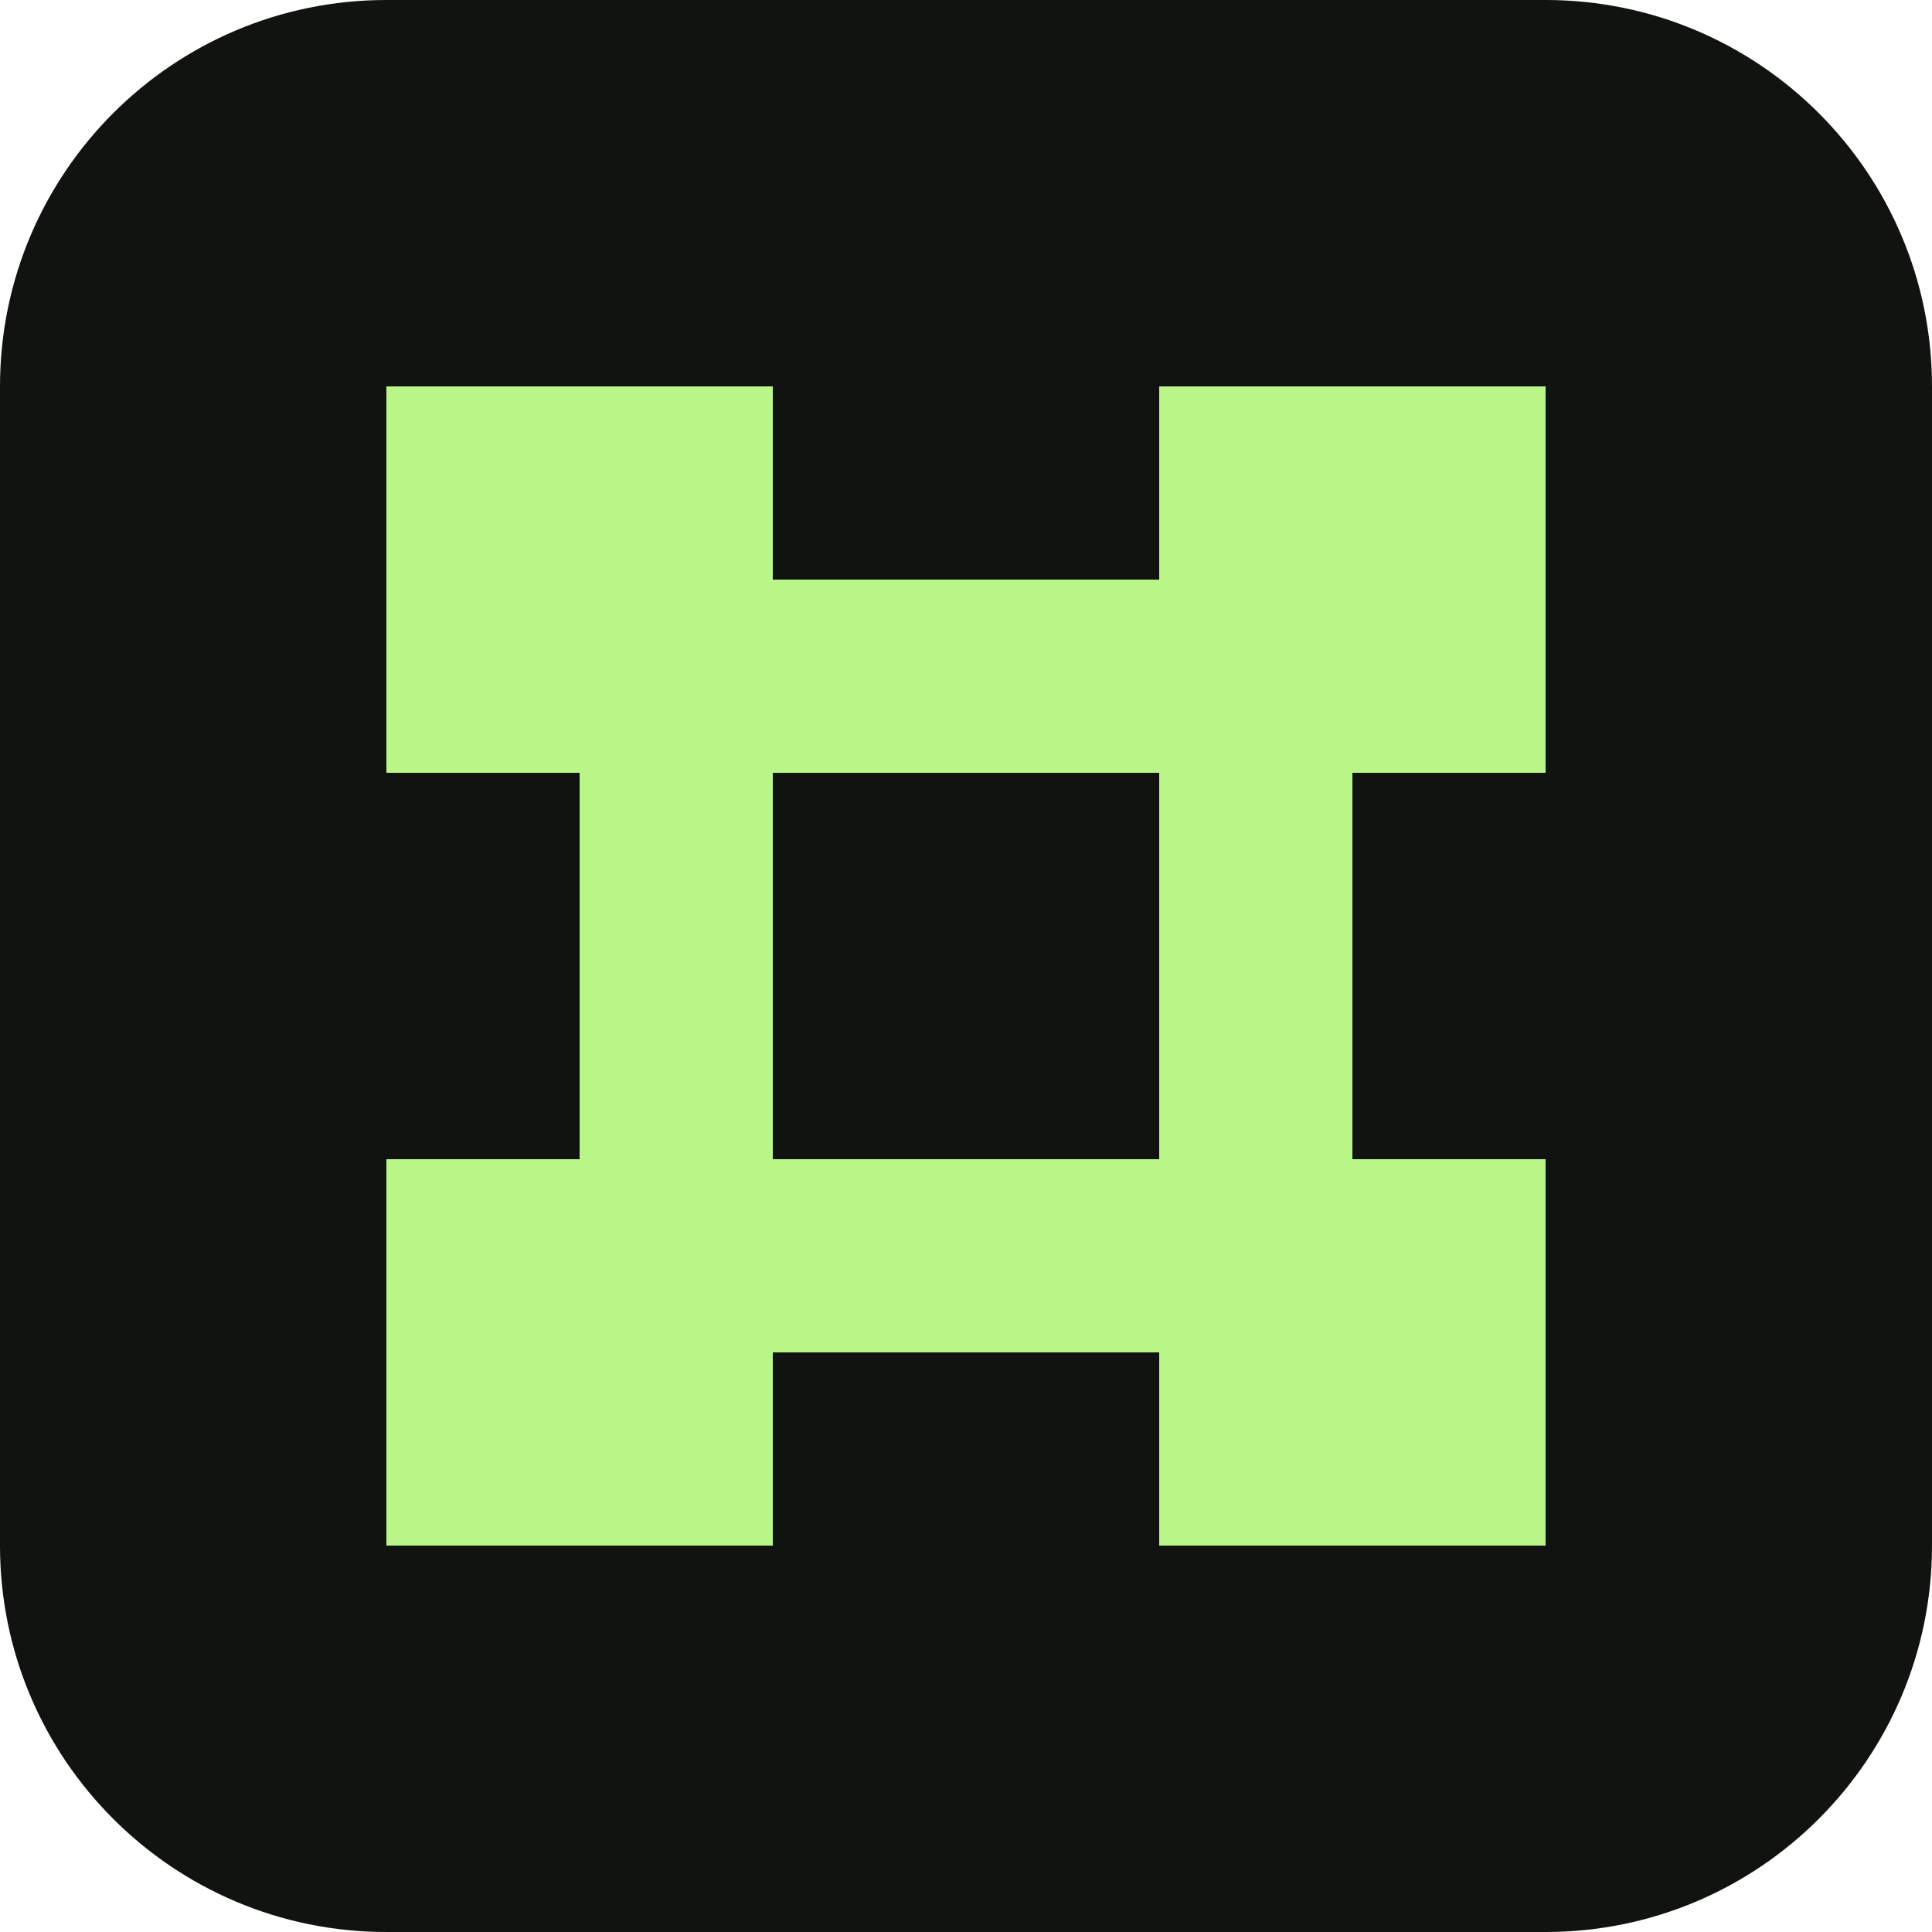
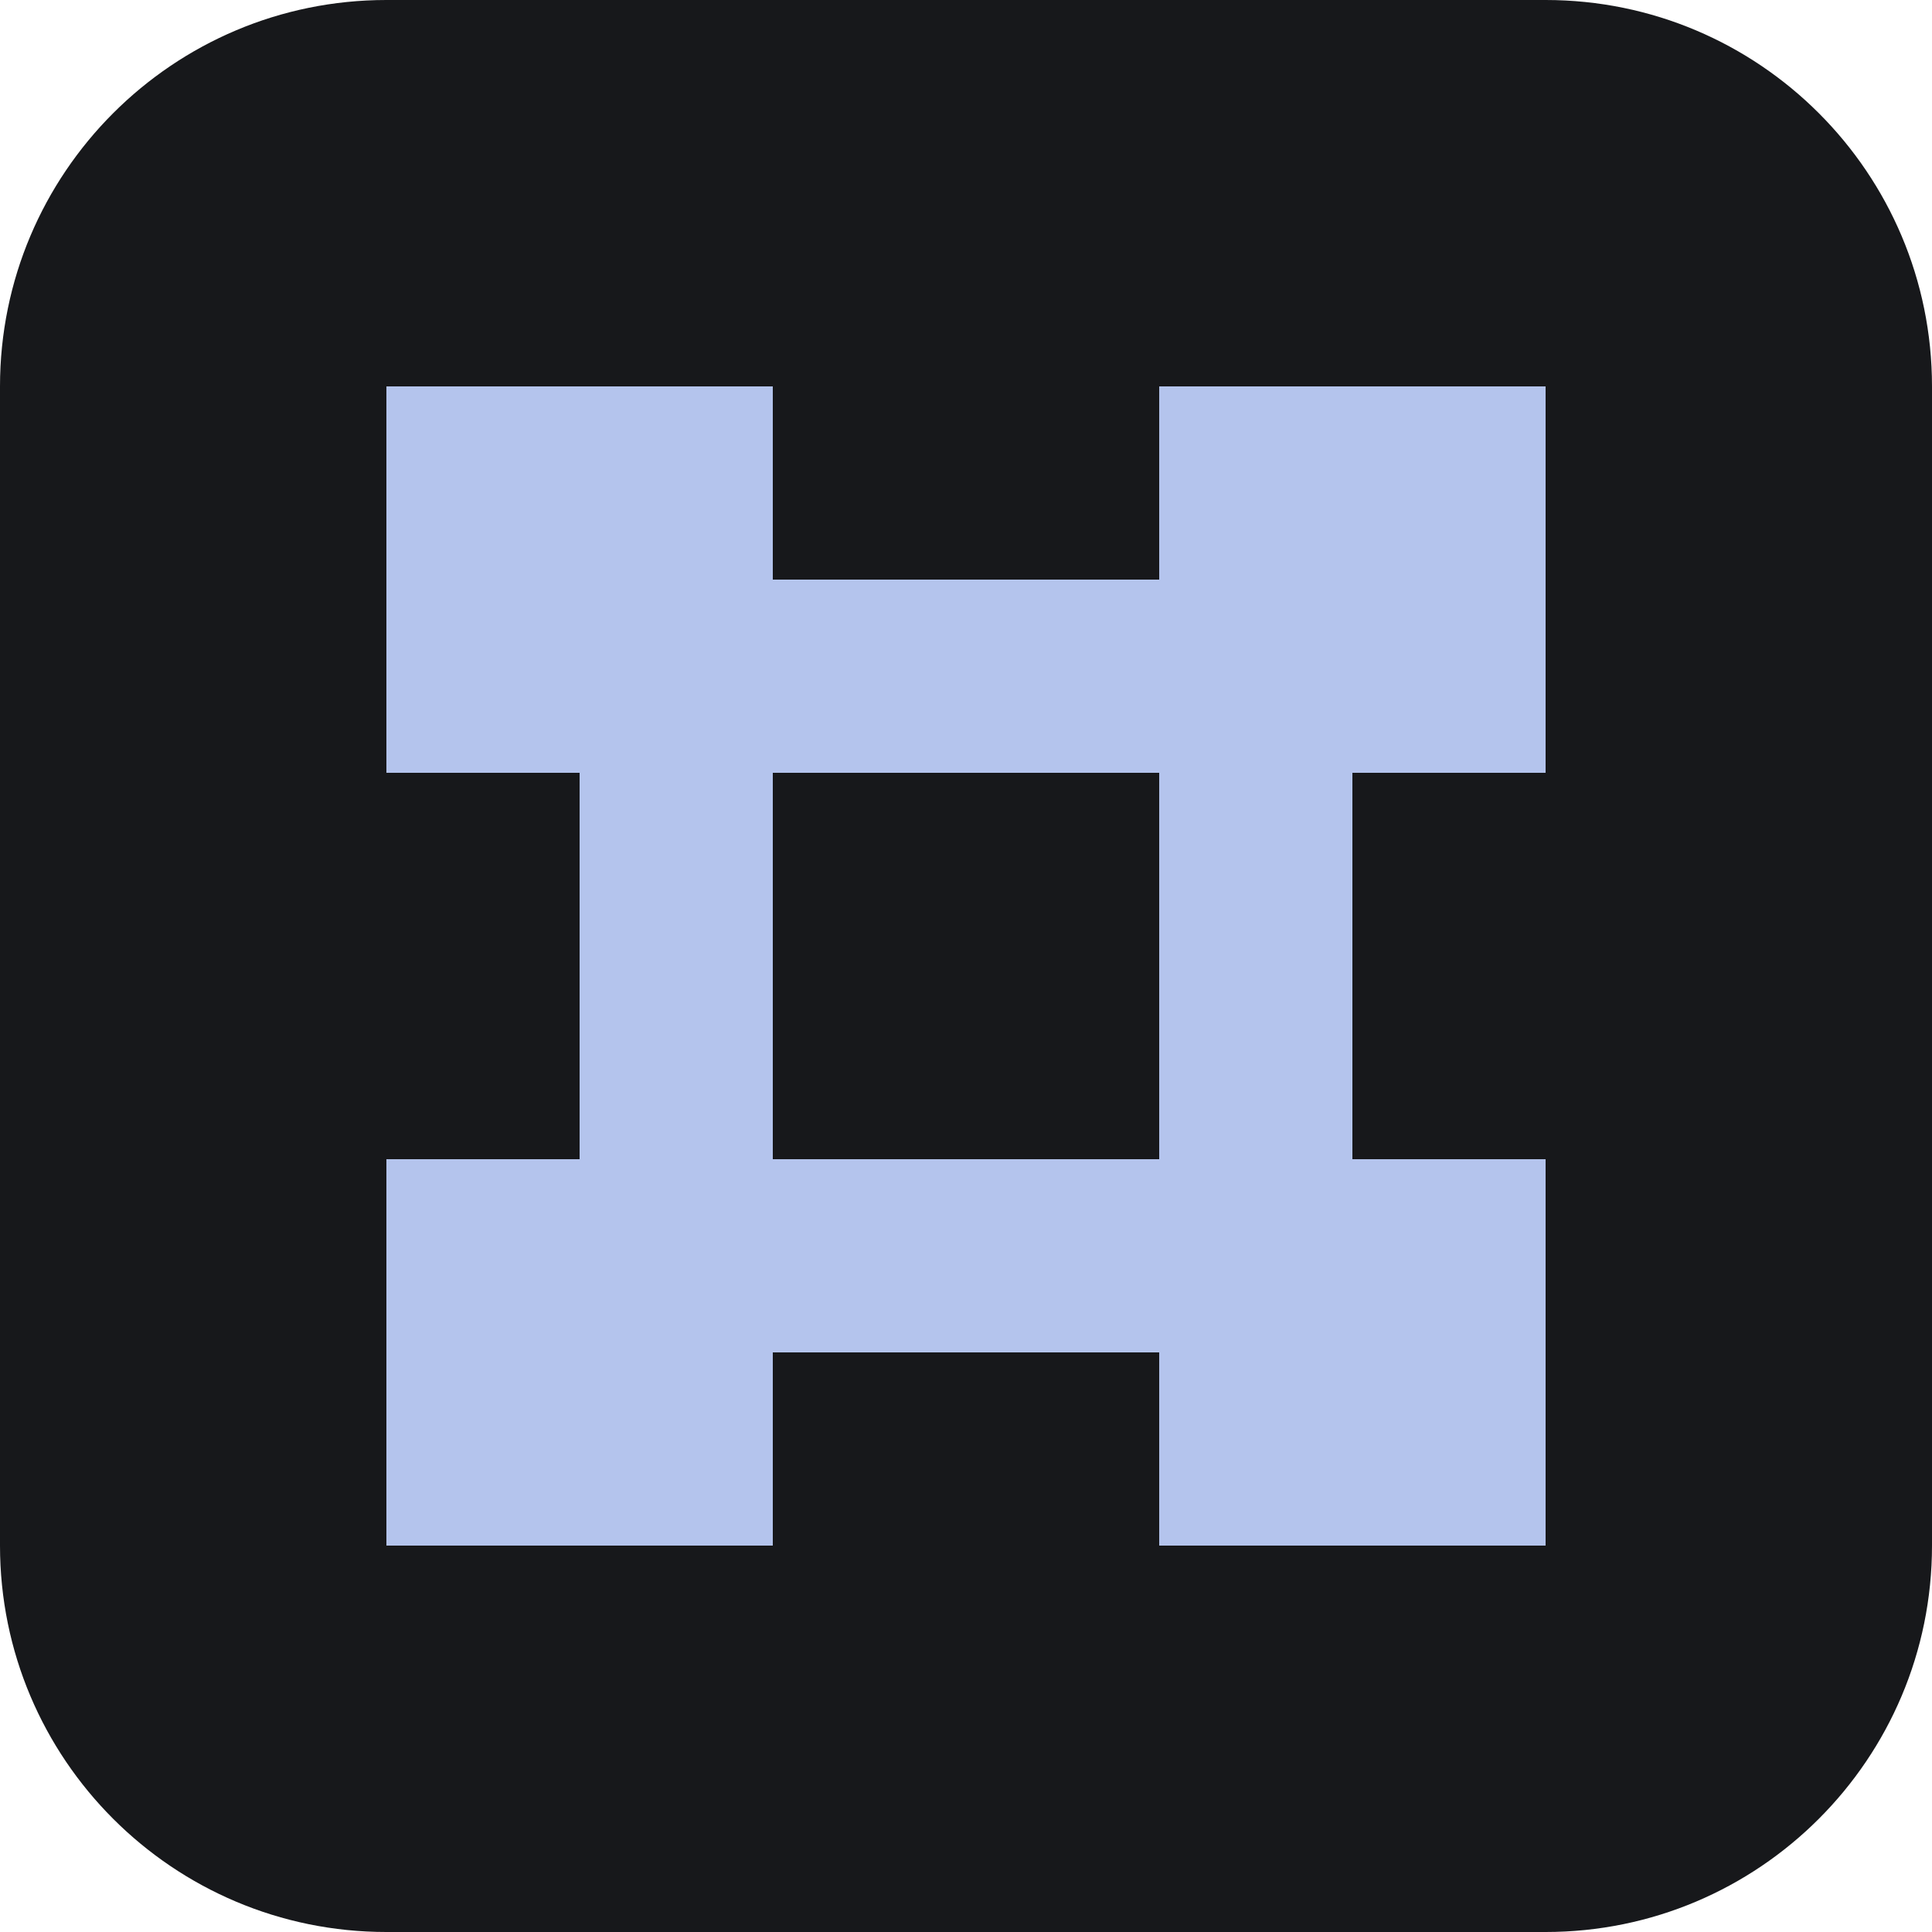
<svg xmlns="http://www.w3.org/2000/svg" viewBox="0 0 40 40">
-   <rect width="40" height="40" rx="8" fill="#10130f" />
-   <path fill="#baf588" d="M8 8h8v4h8V8h8v8h-4v8h4v8h-8v-4h-8v4H8v-8h4v-8H8zm8 8v8h8v-8z" />
+   <rect width="40" height="40" rx="8" fill="#17181b" />
+   <path fill="#b4c4ed" d="M8 8h8v4h8V8h8v8h-4v8h4v8h-8v-4h-8v4H8v-8h4v-8H8zm8 8v8h8v-8z" />
</svg>
